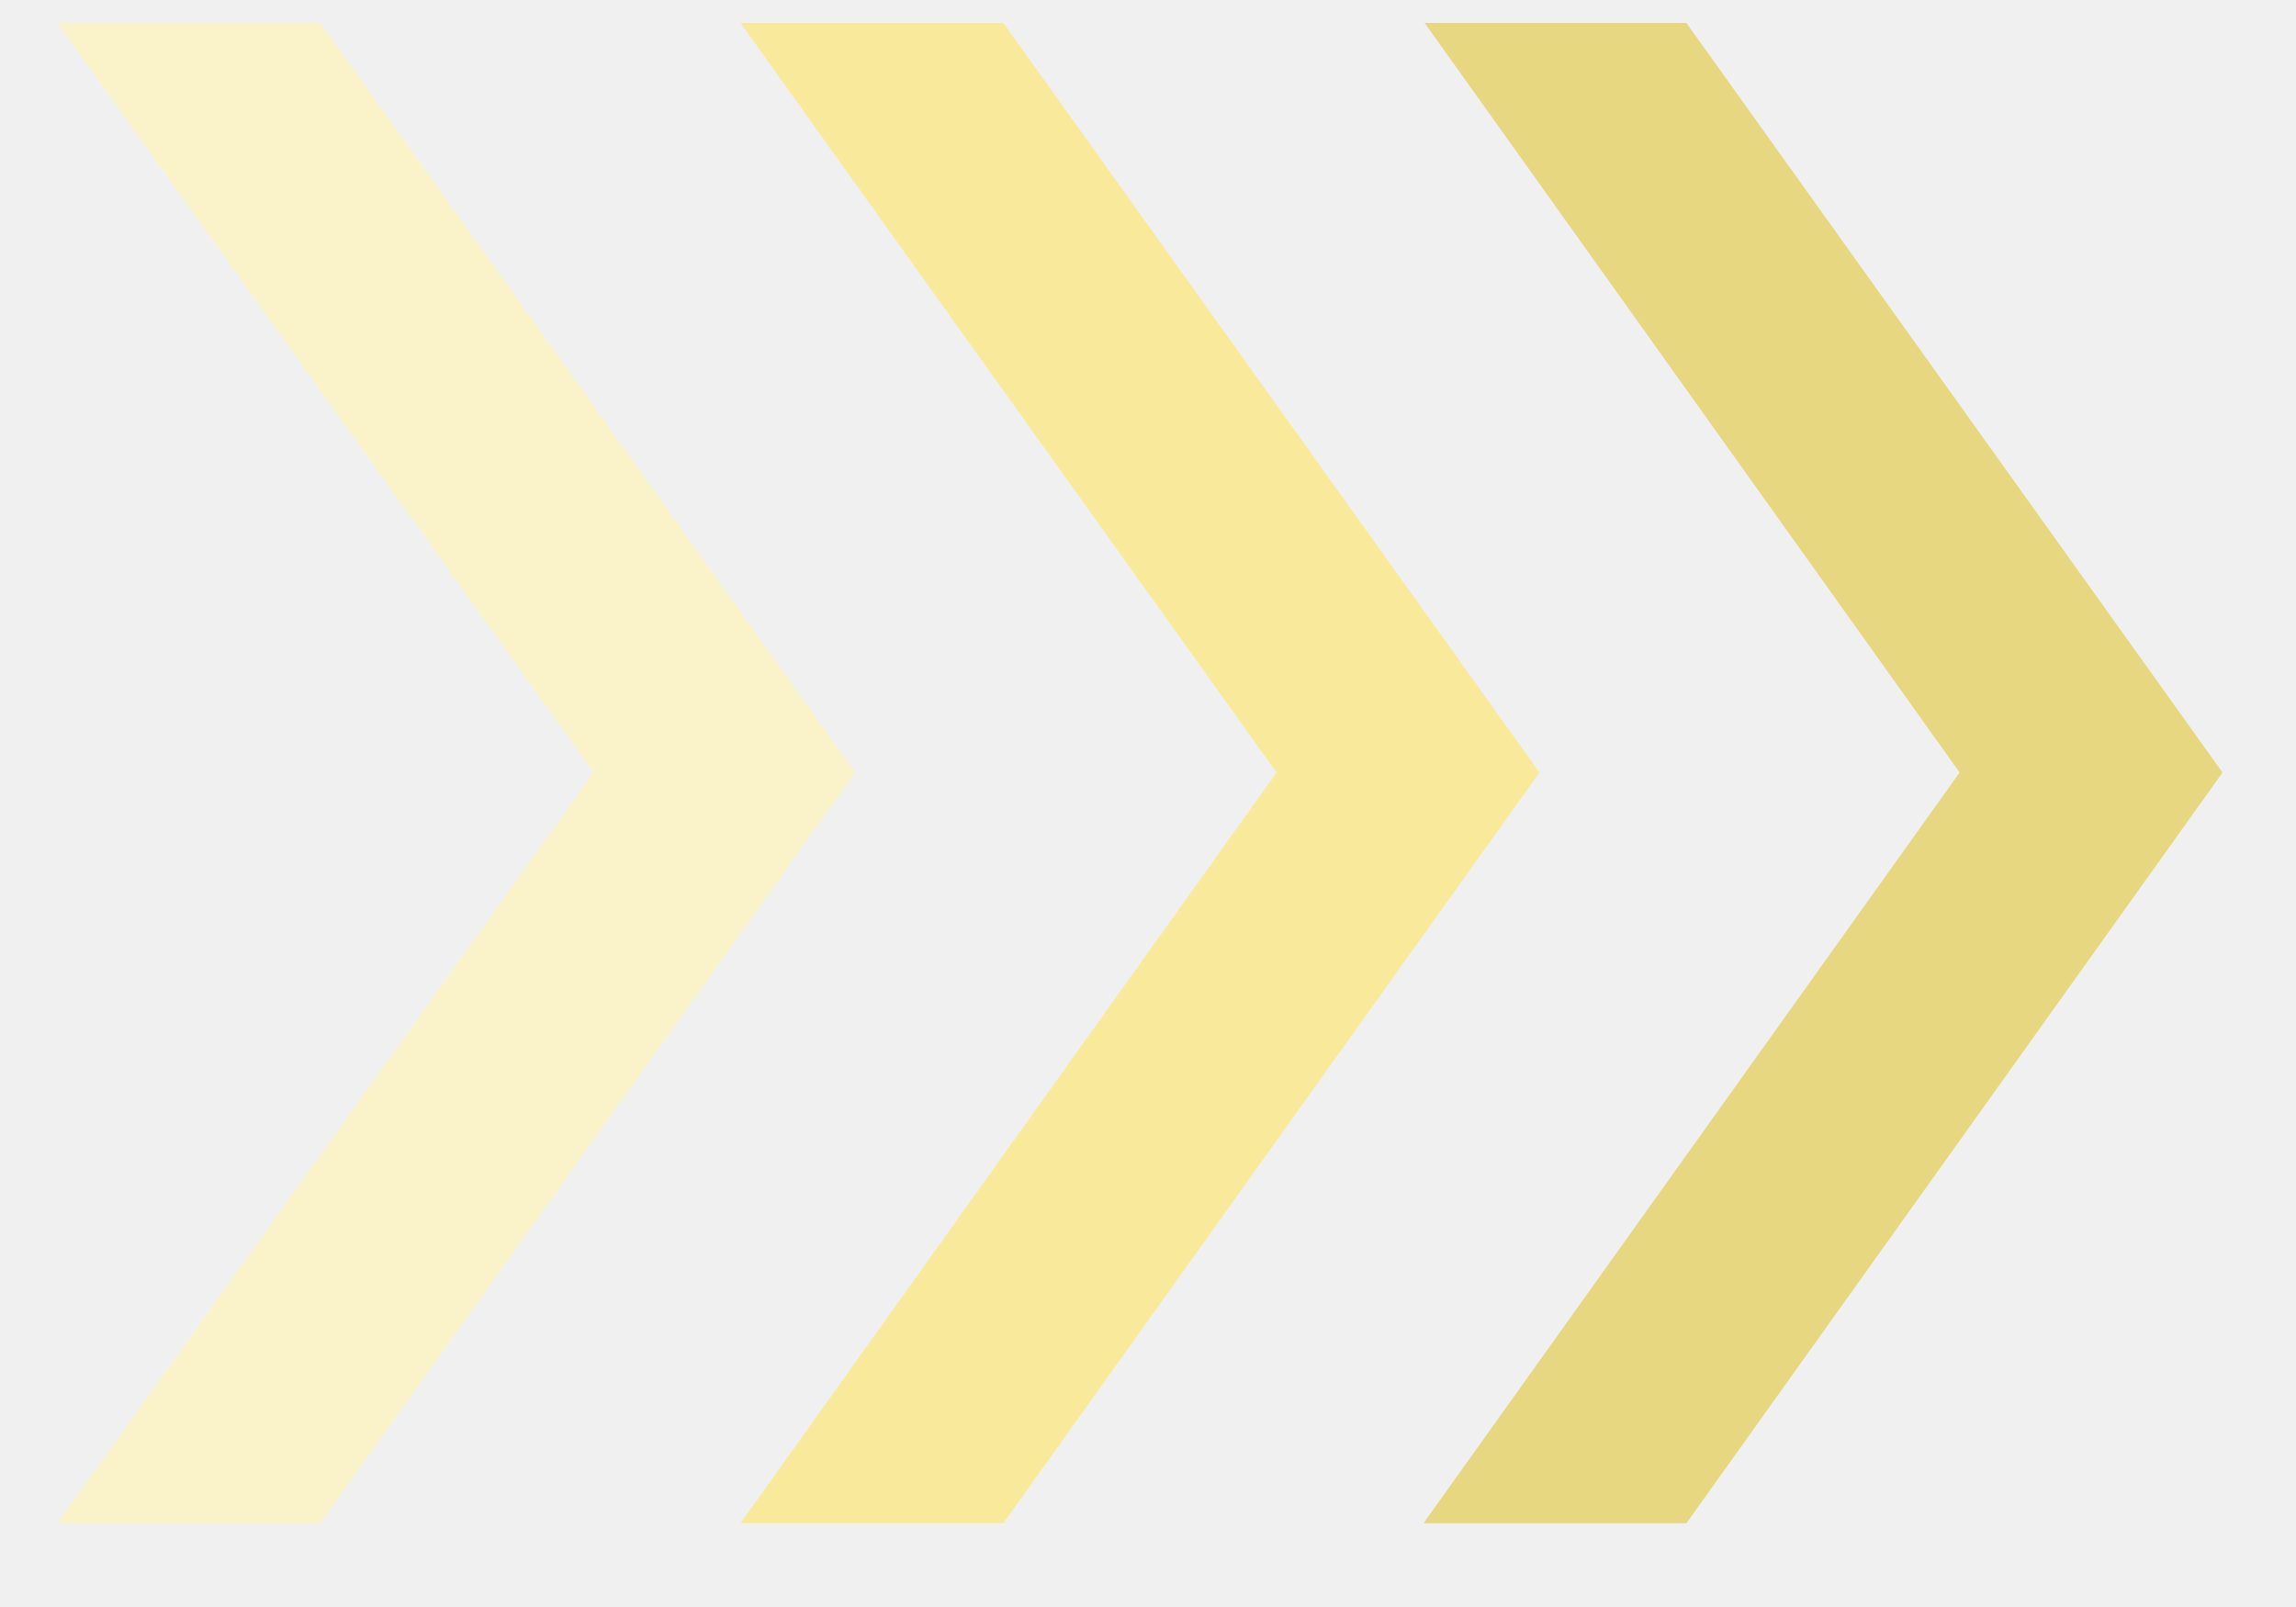
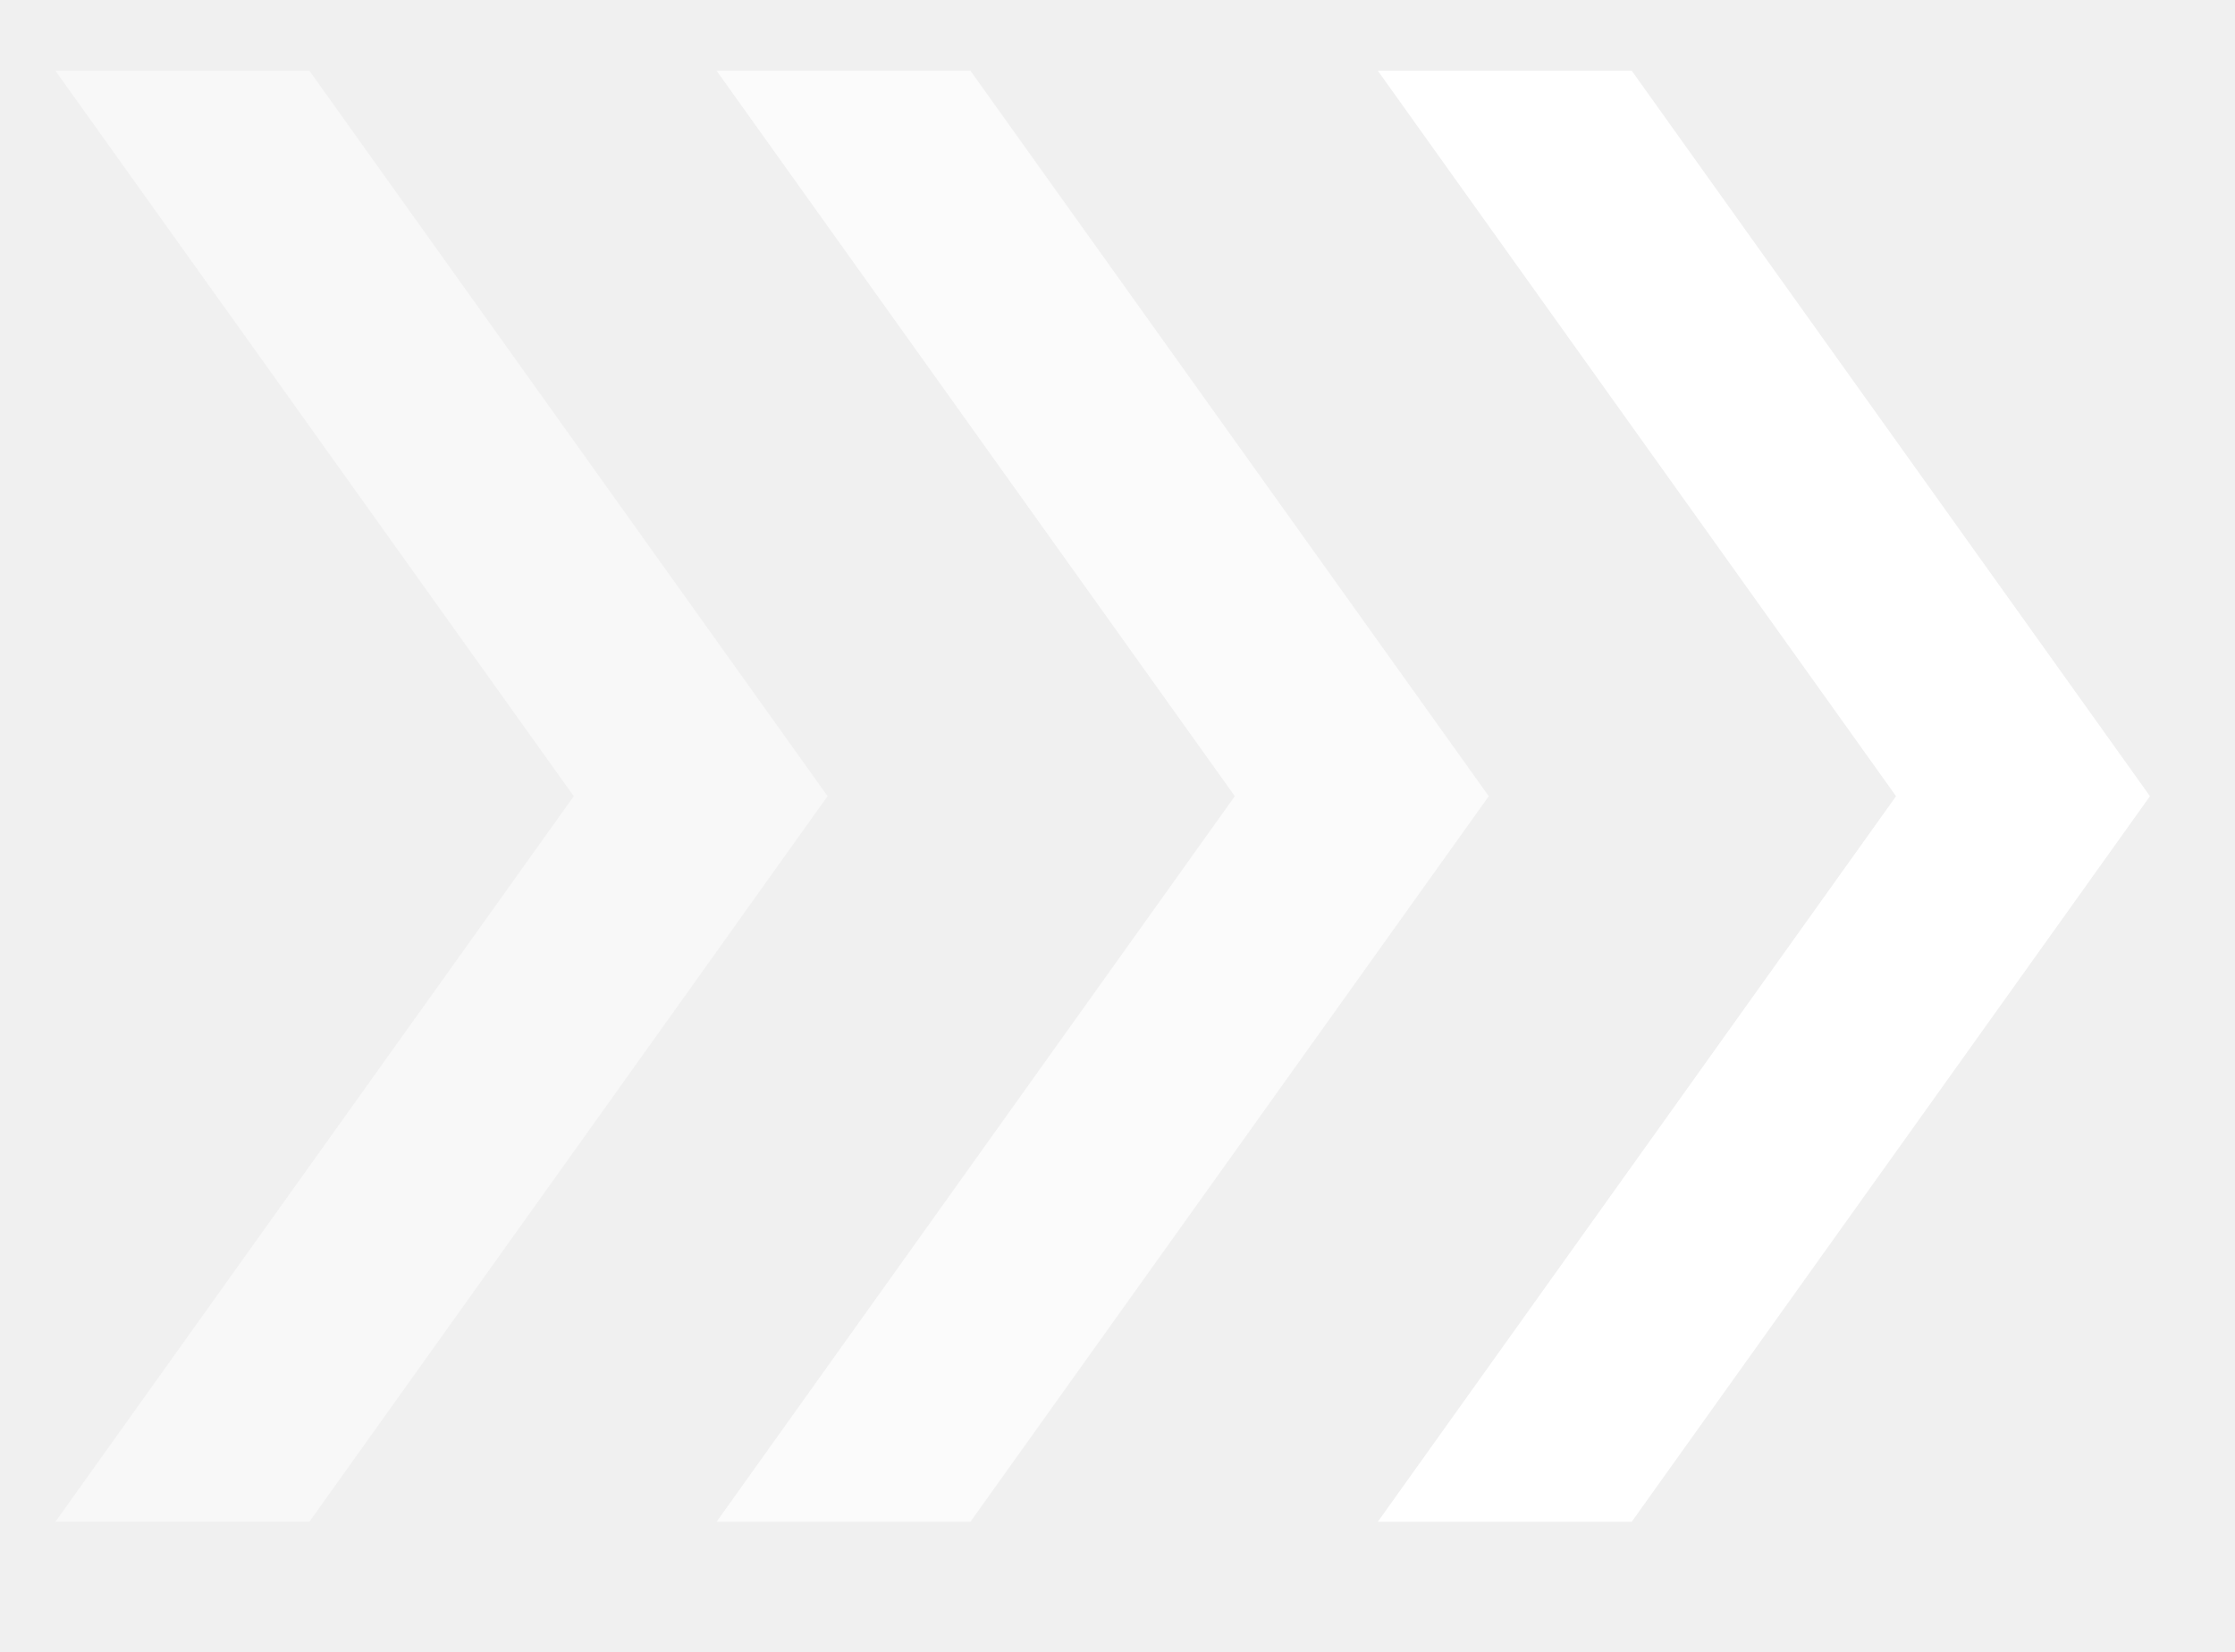
- <svg xmlns="http://www.w3.org/2000/svg" width="20" height="14" fill="none">
-   <g clip-path="url(#a)">
-     <path d="m12.4 13.27 4.67-6.54L12.41.2h2.28l4.67 6.53-4.67 6.54h-2.28Z" fill="#E7D781" />
-     <path d="m6.45 13.27 4.67-6.54L6.45.2h2.29l4.67 6.53-4.67 6.54H6.45Z" fill="#F9EA9B" />
-     <path d="m.5 13.27 4.67-6.54L.5.2h2.29l4.66 6.53-4.66 6.54H.5Z" fill="#FAF3CA" />
+ <svg xmlns="http://www.w3.org/2000/svg" width="23" height="17" viewBox="0 0 23 17" fill="none">
+   <g clip-path="url(#clip0_5692_273079)">
+     <path d="M14.179 15.661L19.512 8.194L14.179 0.728H16.792L22.125 8.194L16.792 15.661H14.179Z" fill="white" />
+     <path d="M7.374 15.661L12.707 8.194L7.374 0.728H9.987L15.321 8.194L9.987 15.661H7.374Z" fill="white" fill-opacity="0.7" />
+     <path d="M0.57 15.661L5.904 8.194L0.57 0.728H3.184L8.517 8.194L3.184 15.661H0.57Z" fill="white" fill-opacity="0.5" />
  </g>
  <defs>
-     <clipPath id="a">
-       <path fill="#fff" d="M0 0h20v14H0z" />
+     <clipPath id="clip0_5692_273079">
+       <rect width="22.857" height="16" fill="white" transform="translate(0 0.5)" />
    </clipPath>
  </defs>
</svg>
